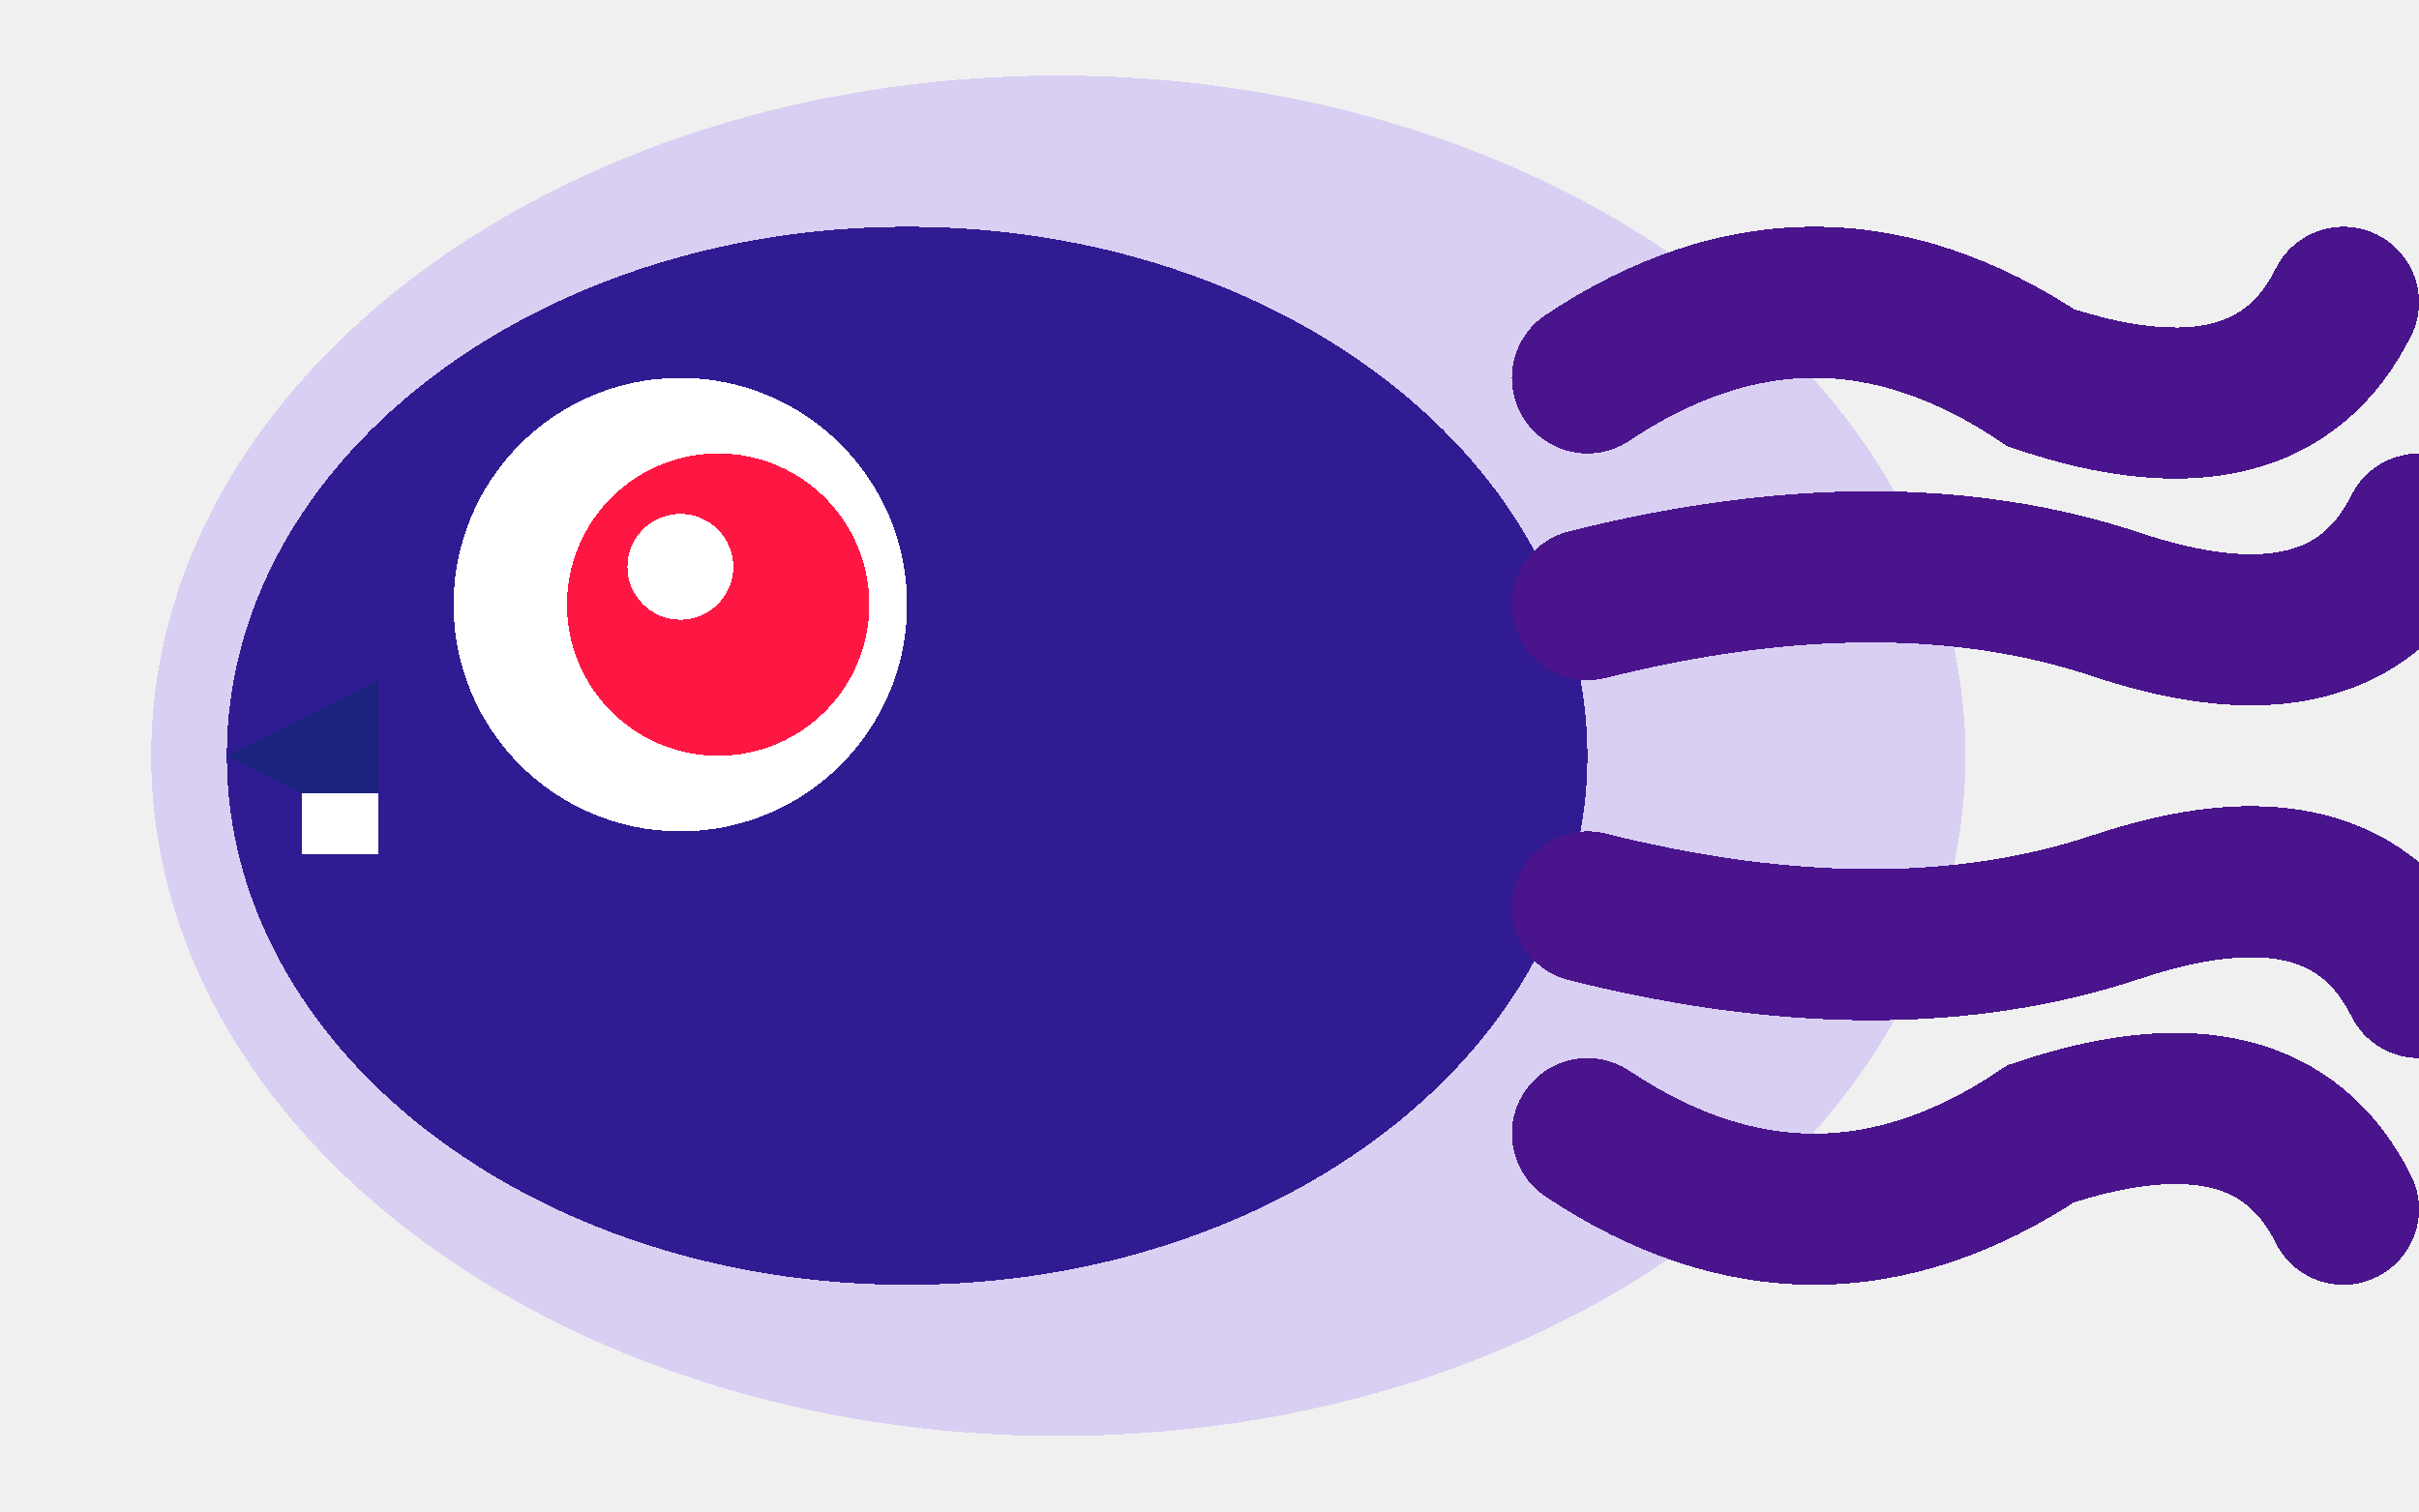
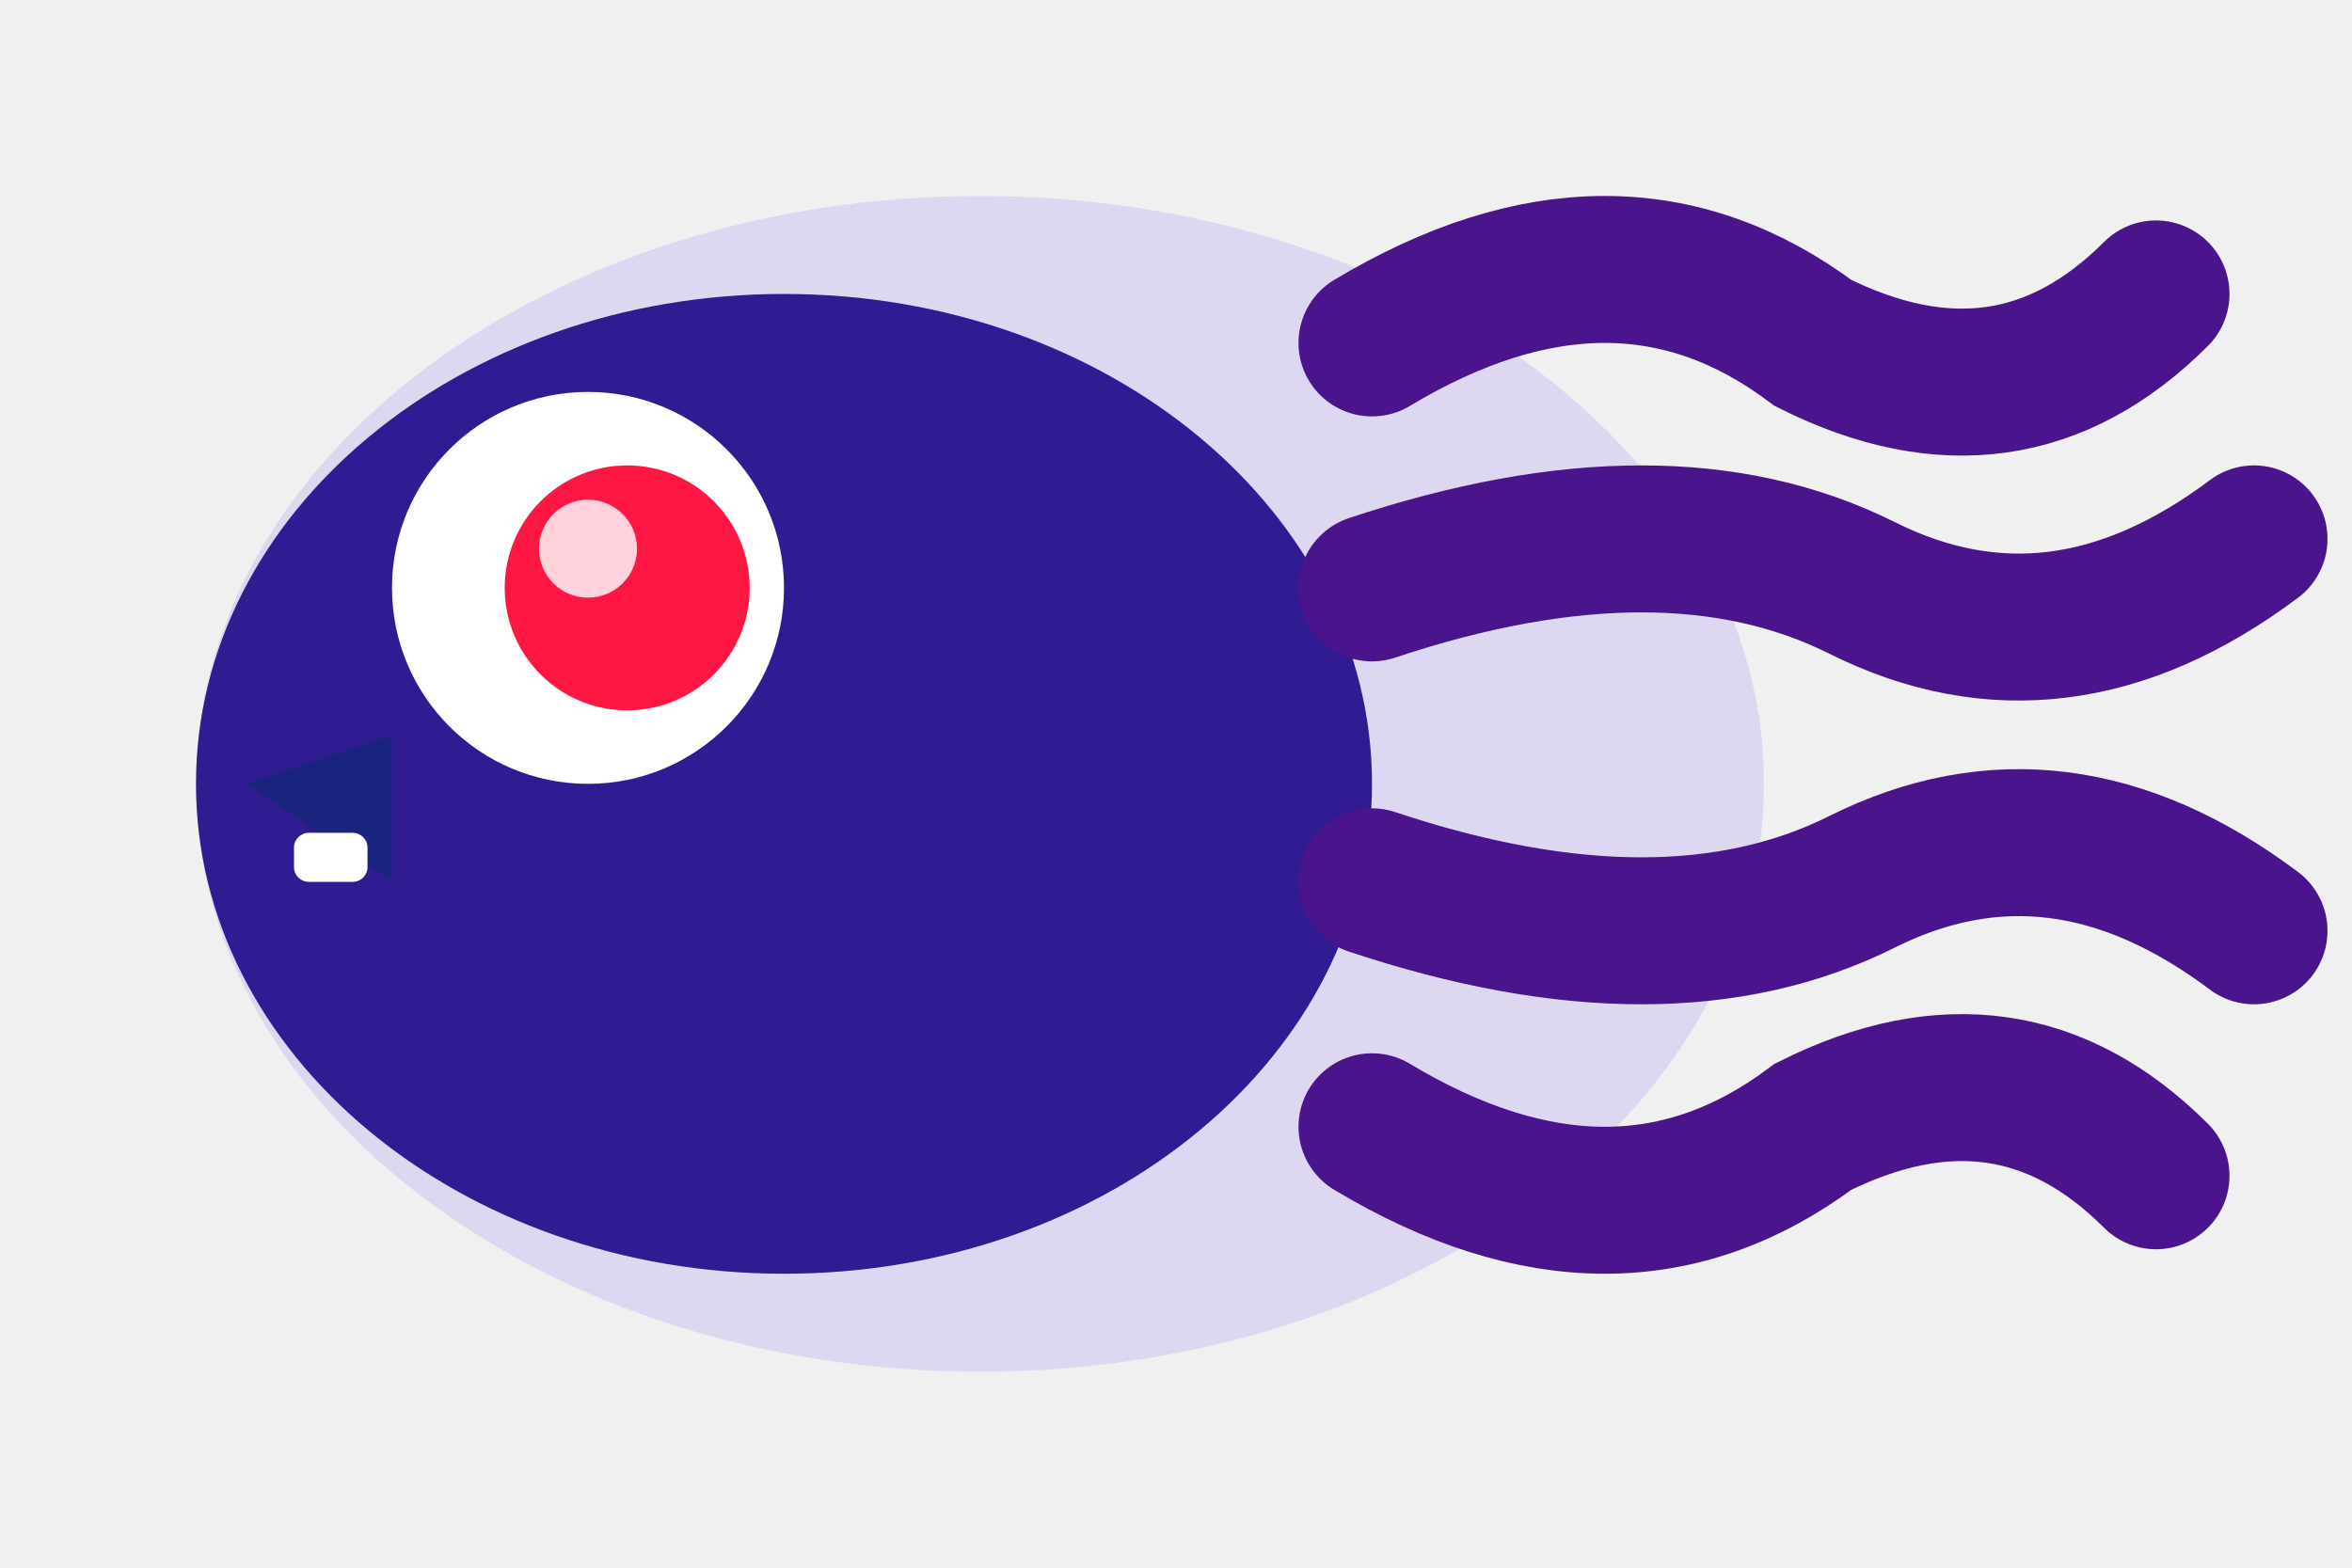
- <svg xmlns="http://www.w3.org/2000/svg" viewBox="0 0 32 20" width="64" height="40" shape-rendering="crispEdges">
-   <ellipse cx="14" cy="10" rx="12" ry="9" fill="#7C4DFF" opacity="0.2">
-     <animate attributeName="opacity" values="0.1;0.3;0.1" dur="1.5s" repeatCount="indefinite" />
+ <svg xmlns="http://www.w3.org/2000/svg" viewBox="0 0 48 32" width="48" height="32">
+   <ellipse cx="20" cy="16" rx="16" ry="12" fill="#7C4DFF" opacity="0.15">
+     <animate attributeName="opacity" values="0.1;0.25;0.1" dur="1.5s" repeatCount="indefinite" />
  </ellipse>
-   <ellipse cx="12" cy="10" rx="9" ry="7" fill="#311B92" />
-   <path d="M21,5 Q24,3 27,5 Q30,6 31,4" fill="none" stroke="#4A148C" stroke-width="2" stroke-linecap="round" />
-   <path d="M21,8 Q25,7 28,8 Q31,9 32,7" fill="none" stroke="#4A148C" stroke-width="2" stroke-linecap="round" />
-   <path d="M21,12 Q25,13 28,12 Q31,11 32,13" fill="none" stroke="#4A148C" stroke-width="2" stroke-linecap="round" />
-   <path d="M21,15 Q24,17 27,15 Q30,14 31,16" fill="none" stroke="#4A148C" stroke-width="2" stroke-linecap="round" />
-   <path d="M3,10 L5,9 L5,11 Z" fill="#1A237E" />
-   <rect x="4" y="10.5" width="1" height="0.8" fill="white" />
-   <circle cx="9" cy="8" r="3" fill="white" />
-   <circle cx="9.5" cy="8" r="2" fill="#FF1744" />
-   <circle cx="9" cy="7.5" r="0.7" fill="white" />
+   <ellipse cx="16" cy="16" rx="12" ry="10" fill="#311B92" />
+   <path d="M28,7 Q33,4 37,7 Q41,9 44,6" fill="none" stroke="#4A148C" stroke-width="3" stroke-linecap="round" />
+   <path d="M28,12 Q34,10 38,12 Q42,14 46,11" fill="none" stroke="#4A148C" stroke-width="3" stroke-linecap="round" />
+   <path d="M28,18 Q34,20 38,18 Q42,16 46,19" fill="none" stroke="#4A148C" stroke-width="3" stroke-linecap="round" />
+   <path d="M28,23 Q33,26 37,23 Q41,21 44,24" fill="none" stroke="#4A148C" stroke-width="3" stroke-linecap="round" />
+   <path d="M5,16 L8,15 L8,18 Z" fill="#1A237E" />
+   <rect x="6" y="17" width="1.5" height="1" fill="white" rx="0.3" />
+   <circle cx="12" cy="12" r="4" fill="white" />
+   <circle cx="12.8" cy="12" r="2.5" fill="#FF1744" />
+   <circle cx="12" cy="11.2" r="1" fill="white" opacity="0.8" />
</svg>
